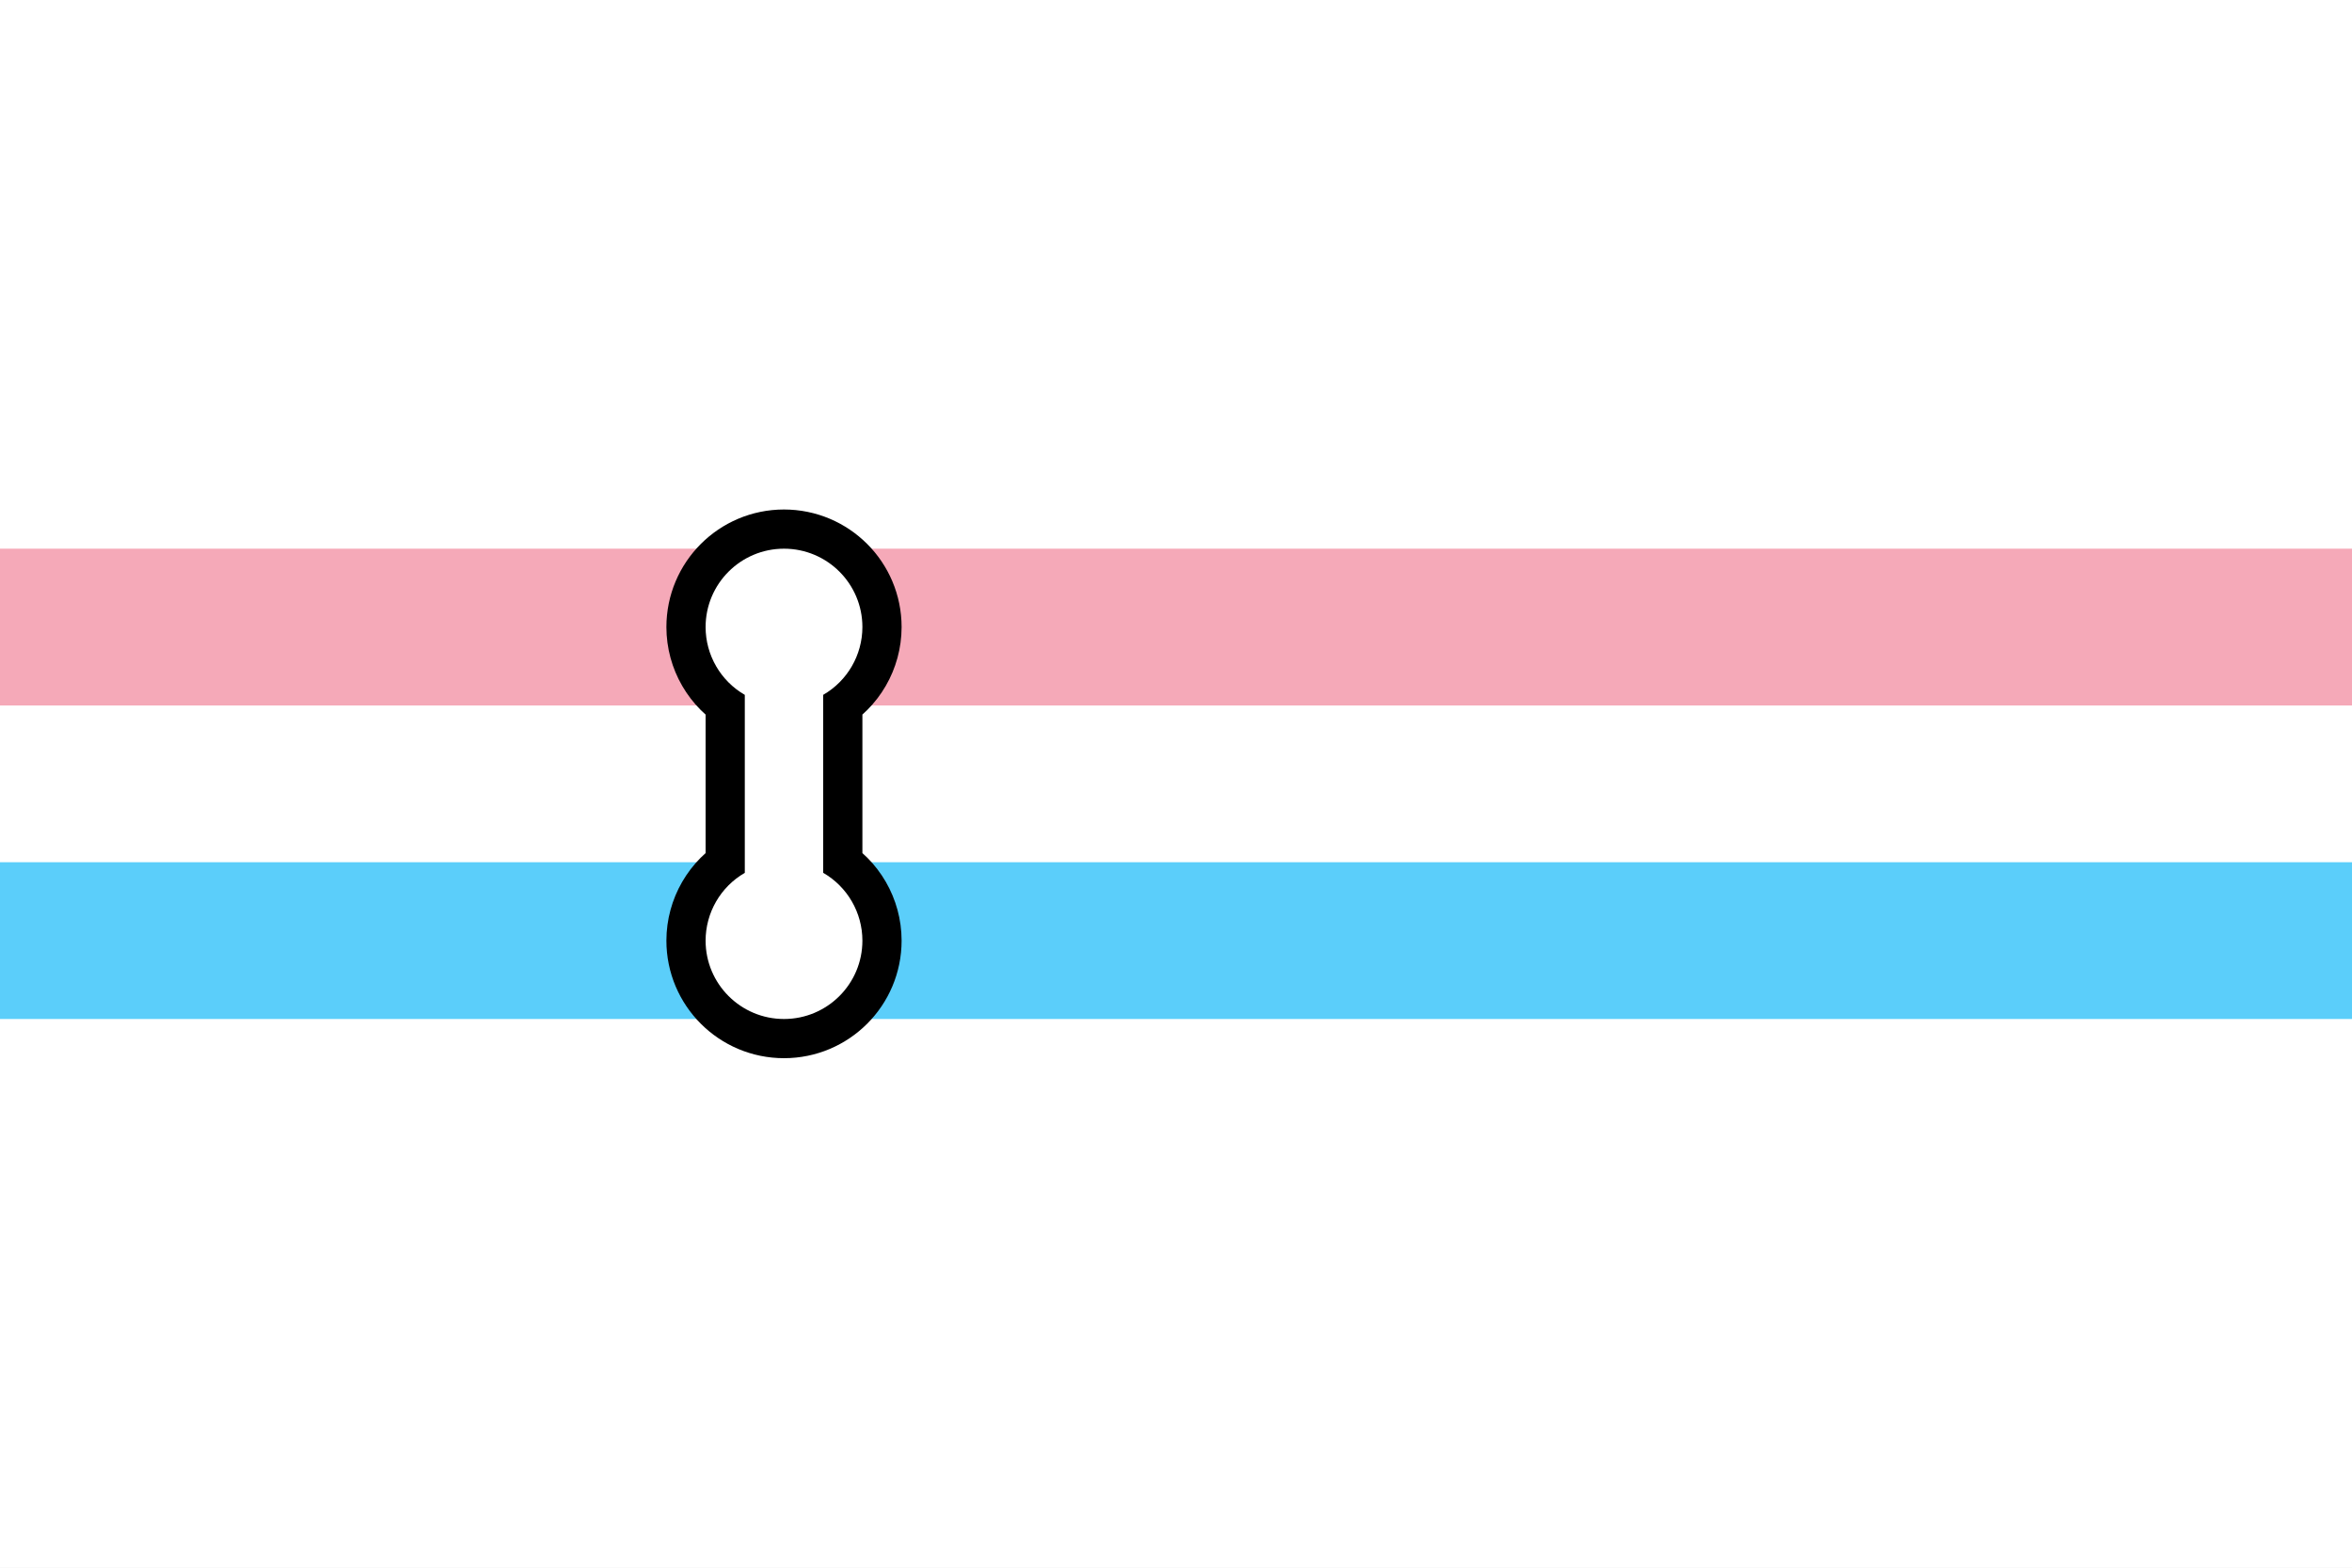
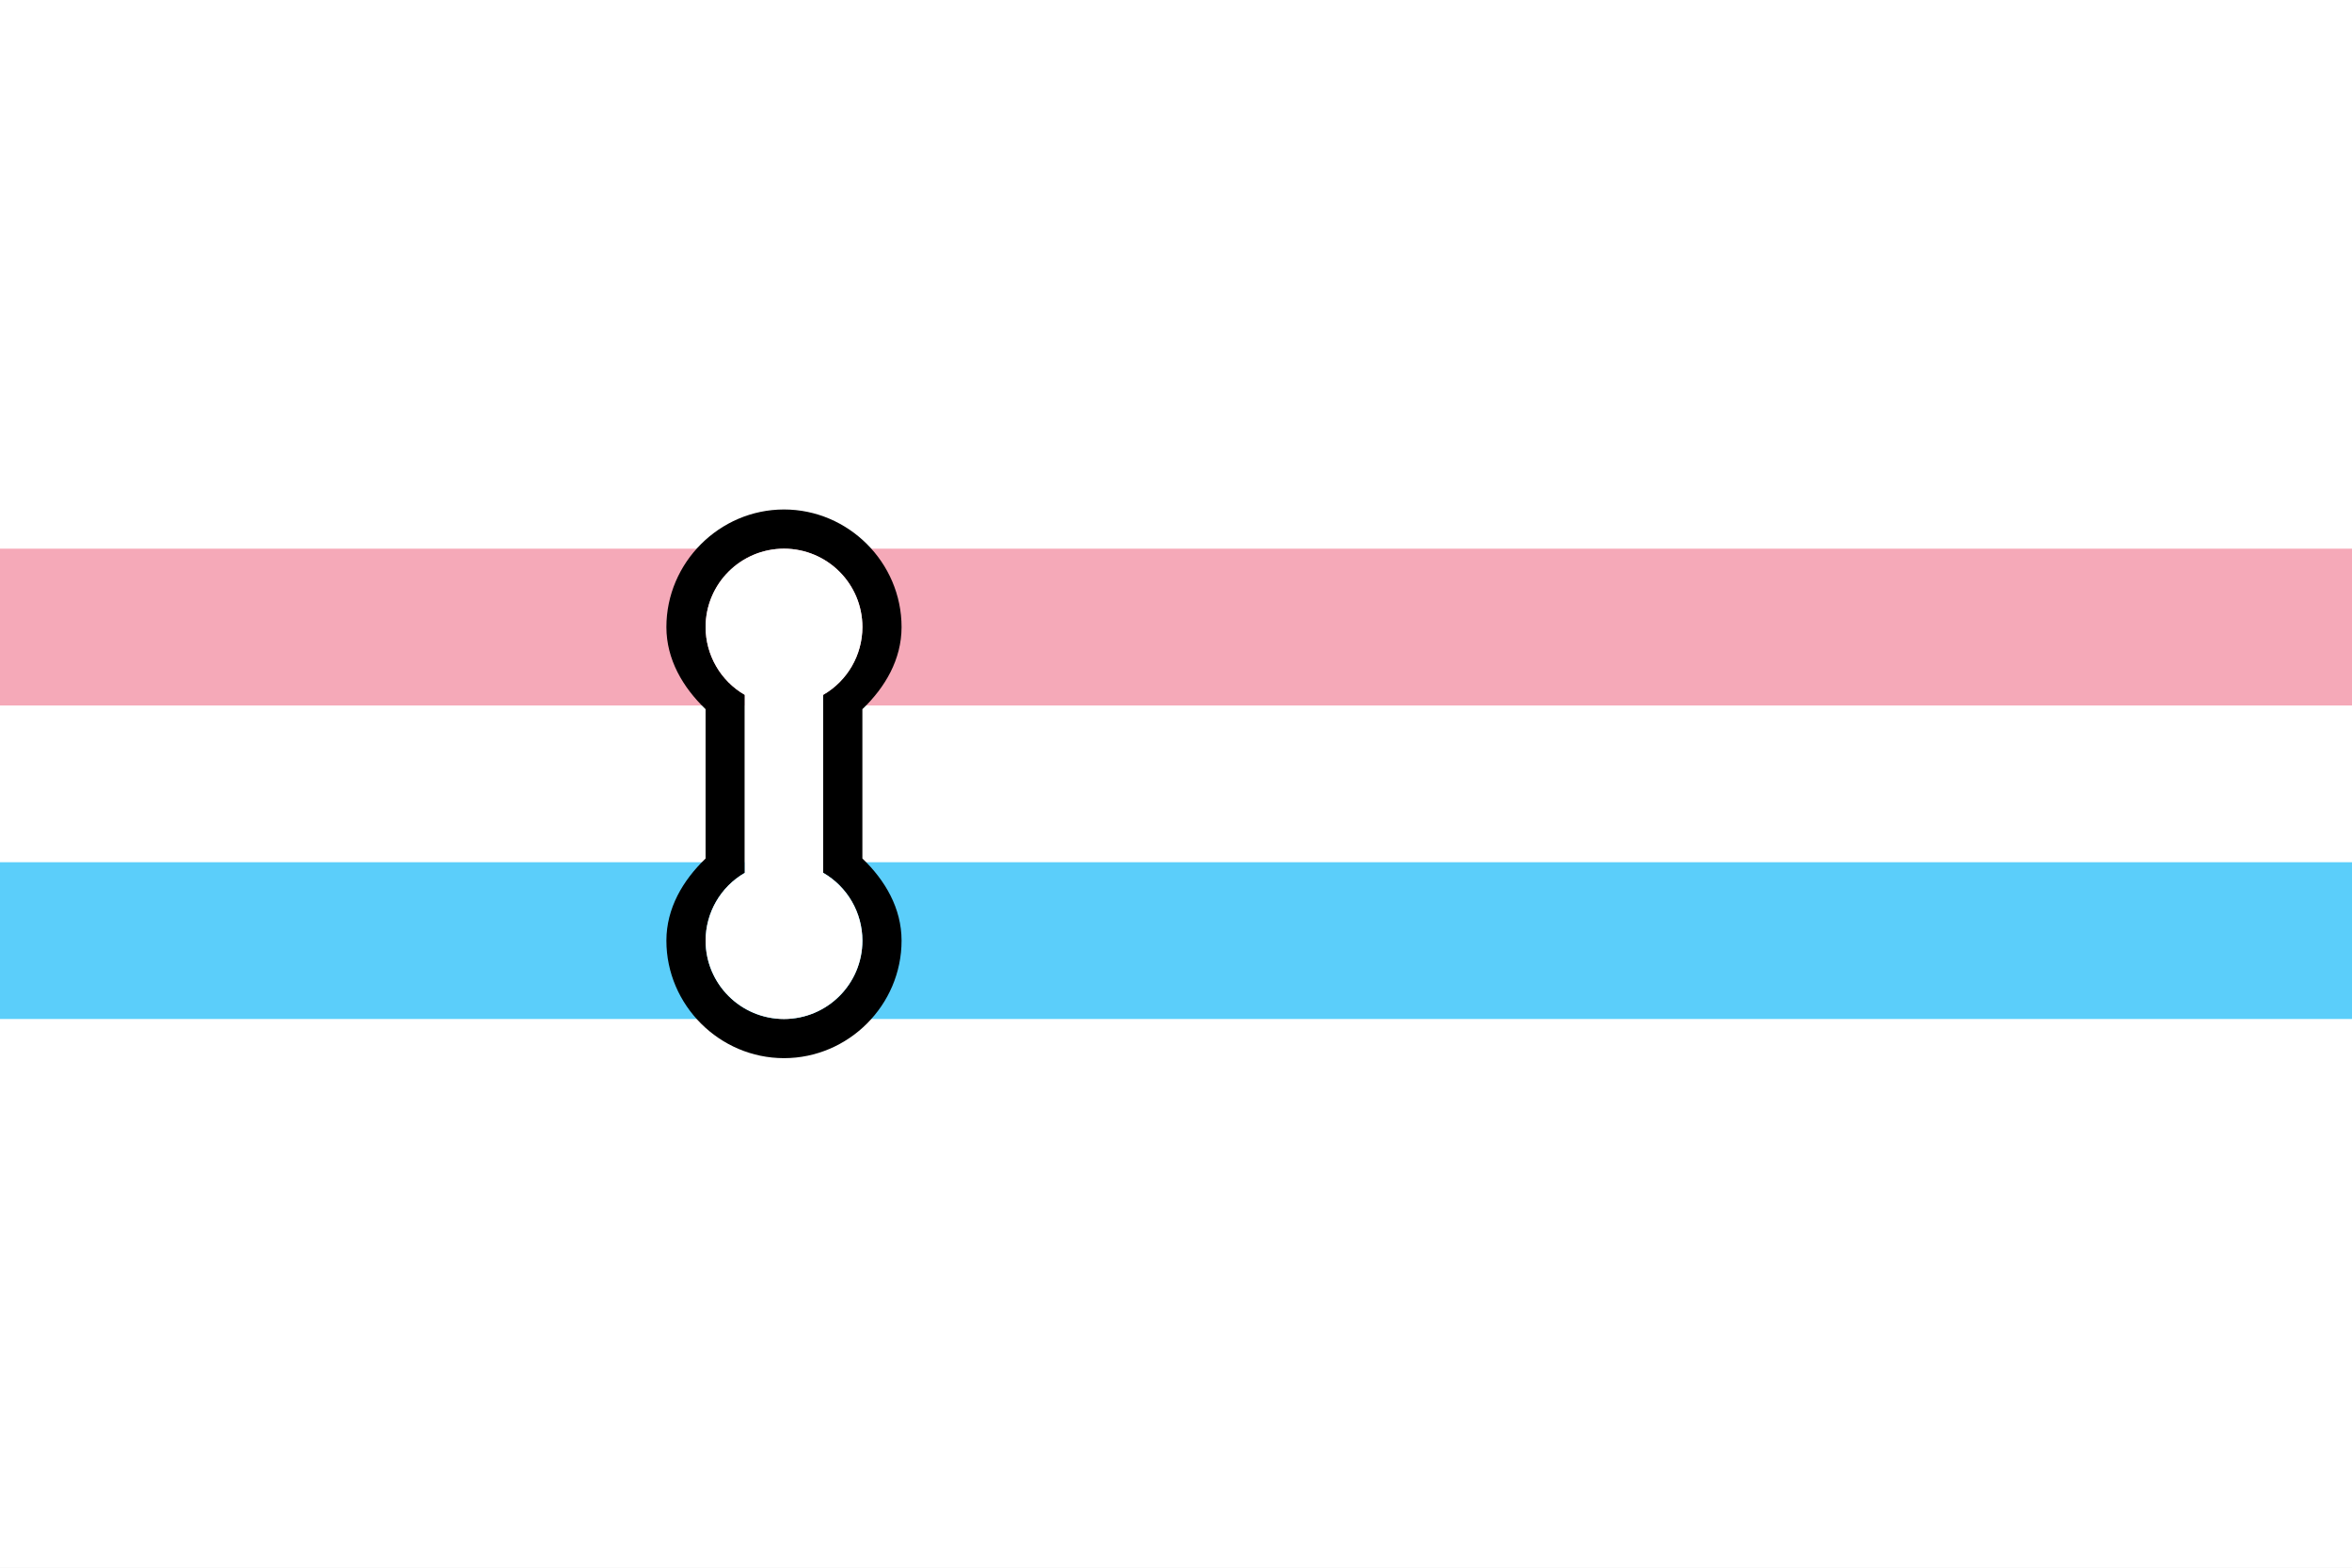
<svg xmlns="http://www.w3.org/2000/svg" id="svg8" version="1.1" viewBox="0 0 76.2 50.8" height="2in" width="3in">
  <defs id="defs2" />
  <g id="layer5">
    <rect y="7.1054274e-15" x="0" height="50.8" width="76.2" id="rect821-3-6" style="opacity:1;fill:#ffffff;fill-opacity:1;stroke:none;stroke-width:1.684;stroke-miterlimit:4;stroke-dasharray:none;stroke-dashoffset:0;stroke-opacity:1;paint-order:stroke markers fill" />
  </g>
  <g style="display:inline" transform="translate(0,-246.2)" id="layer1">
    <rect y="263.98" x="0" height="5.08" width="76.2" id="rect821" style="opacity:1;fill:#f5a9b8;fill-opacity:1;stroke:none;stroke-width:0.533;stroke-miterlimit:4;stroke-dasharray:none;stroke-dashoffset:0;stroke-opacity:1;paint-order:stroke markers fill" />
    <rect y="274.14" x="-1.7763568e-15" height="5.08" width="76.2" id="rect821-3" style="opacity:1;fill:#5bcefa;fill-opacity:1;stroke:none;stroke-width:0.533;stroke-miterlimit:4;stroke-dasharray:none;stroke-dashoffset:0;stroke-opacity:1;paint-order:stroke markers fill" />
  </g>
  <g id="layer2">
-     <path id="path856-5" d="m 25.4,17.78 a 2.54,2.54 0 0 0 -2.54,2.54 2.54,2.54 0 0 0 1.27,2.197 v 5.767 A 2.54,2.54 0 0 0 22.86,30.48 2.54,2.54 0 0 0 25.4,33.02 2.54,2.54 0 0 0 27.94,30.48 2.54,2.54 0 0 0 26.67,28.283 V 22.516 A 2.54,2.54 0 0 0 27.94,20.32 2.54,2.54 0 0 0 25.4,17.78 Z" style="opacity:1;fill:#ffffff;fill-opacity:1;stroke:#000000;stroke-width:2.54;stroke-miterlimit:4;stroke-dasharray:none;stroke-dashoffset:0;stroke-opacity:1;paint-order:stroke markers fill" />
+     <path id="path856-5" transform="scale(0.2645833)" d="M 96.002 62.398 C 88.106 62.399 81.6 68.905 81.6 76.801 C 81.603 80.761 83.608 84.176 86.398 86.855 L 86.398 105.148 C 83.61 107.826 81.605 111.238 81.6 115.195 L 81.6 115.201 C 81.6 123.097 88.106 129.595 96.002 129.596 C 103.898 129.595 110.396 123.097 110.396 115.201 L 110.396 115.195 C 110.393 111.233 108.391 107.82 105.598 105.141 L 105.598 86.855 C 108.39 84.178 110.39 80.769 110.396 76.809 L 110.396 76.801 C 110.396 68.905 103.898 62.399 96.002 62.398 z M 96 67.201 A 9.6 9.6 0 0 1 105.6 76.799 A 9.6 9.6 0 0 1 100.799 85.1 L 100.799 106.895 A 9.6 9.6 0 0 1 105.6 115.201 A 9.6 9.6 0 0 1 96 124.799 A 9.6 9.6 0 0 1 86.4 115.201 A 9.6 9.6 0 0 1 91.201 106.9 L 91.201 85.105 A 9.6 9.6 0 0 1 86.4 76.799 A 9.6 9.6 0 0 1 96 67.201 z " style="color:#000000;font-style:normal;font-variant:normal;font-weight:normal;font-stretch:normal;font-size:medium;line-height:normal;font-family:sans-serif;font-variant-ligatures:normal;font-variant-position:normal;font-variant-caps:normal;font-variant-numeric:normal;font-variant-alternates:normal;font-feature-settings:normal;text-indent:0;text-align:start;text-decoration:none;text-decoration-line:none;text-decoration-style:solid;text-decoration-color:#000000;letter-spacing:normal;word-spacing:normal;text-transform:none;writing-mode:lr-tb;direction:ltr;text-orientation:mixed;dominant-baseline:auto;baseline-shift:baseline;text-anchor:start;white-space:normal;shape-padding:0;clip-rule:nonzero;display:inline;overflow:visible;visibility:visible;opacity:1;isolation:auto;mix-blend-mode:normal;color-interpolation:sRGB;color-interpolation-filters:linearRGB;solid-color:#000000;solid-opacity:1;vector-effect:none;fill:#000000;fill-opacity:1;fill-rule:nonzero;stroke:none;stroke-width:9.6;stroke-linecap:butt;stroke-linejoin:miter;stroke-miterlimit:4;stroke-dasharray:none;stroke-dashoffset:0;stroke-opacity:1;paint-order:stroke markers fill;color-rendering:auto;image-rendering:auto;shape-rendering:auto;text-rendering:auto;enable-background:accumulate" />
+     <path id="path856-5-3-7" d="m 25.4,17.78 a 2.54,2.54 0 0 0 -2.54,2.54 2.54,2.54 0 0 0 1.27,2.197 v 5.767 a 2.54,2.54 0 0 0 -1.27,2.196 2.54,2.54 0 0 0 2.54,2.54 2.54,2.54 0 0 0 2.54,-2.54 2.54,2.54 0 0 0 -1.27,-2.197 v -5.767 a 2.54,2.54 0 0 0 1.27,-2.196 2.54,2.54 0 0 0 -2.54,-2.54 z" style="opacity:1;fill:#ffffff;fill-opacity:1;stroke:none;stroke-width:2.54;stroke-miterlimit:4;stroke-dasharray:none;stroke-dashoffset:0;stroke-opacity:1;paint-order:stroke markers fill" />
  </g>
</svg>
